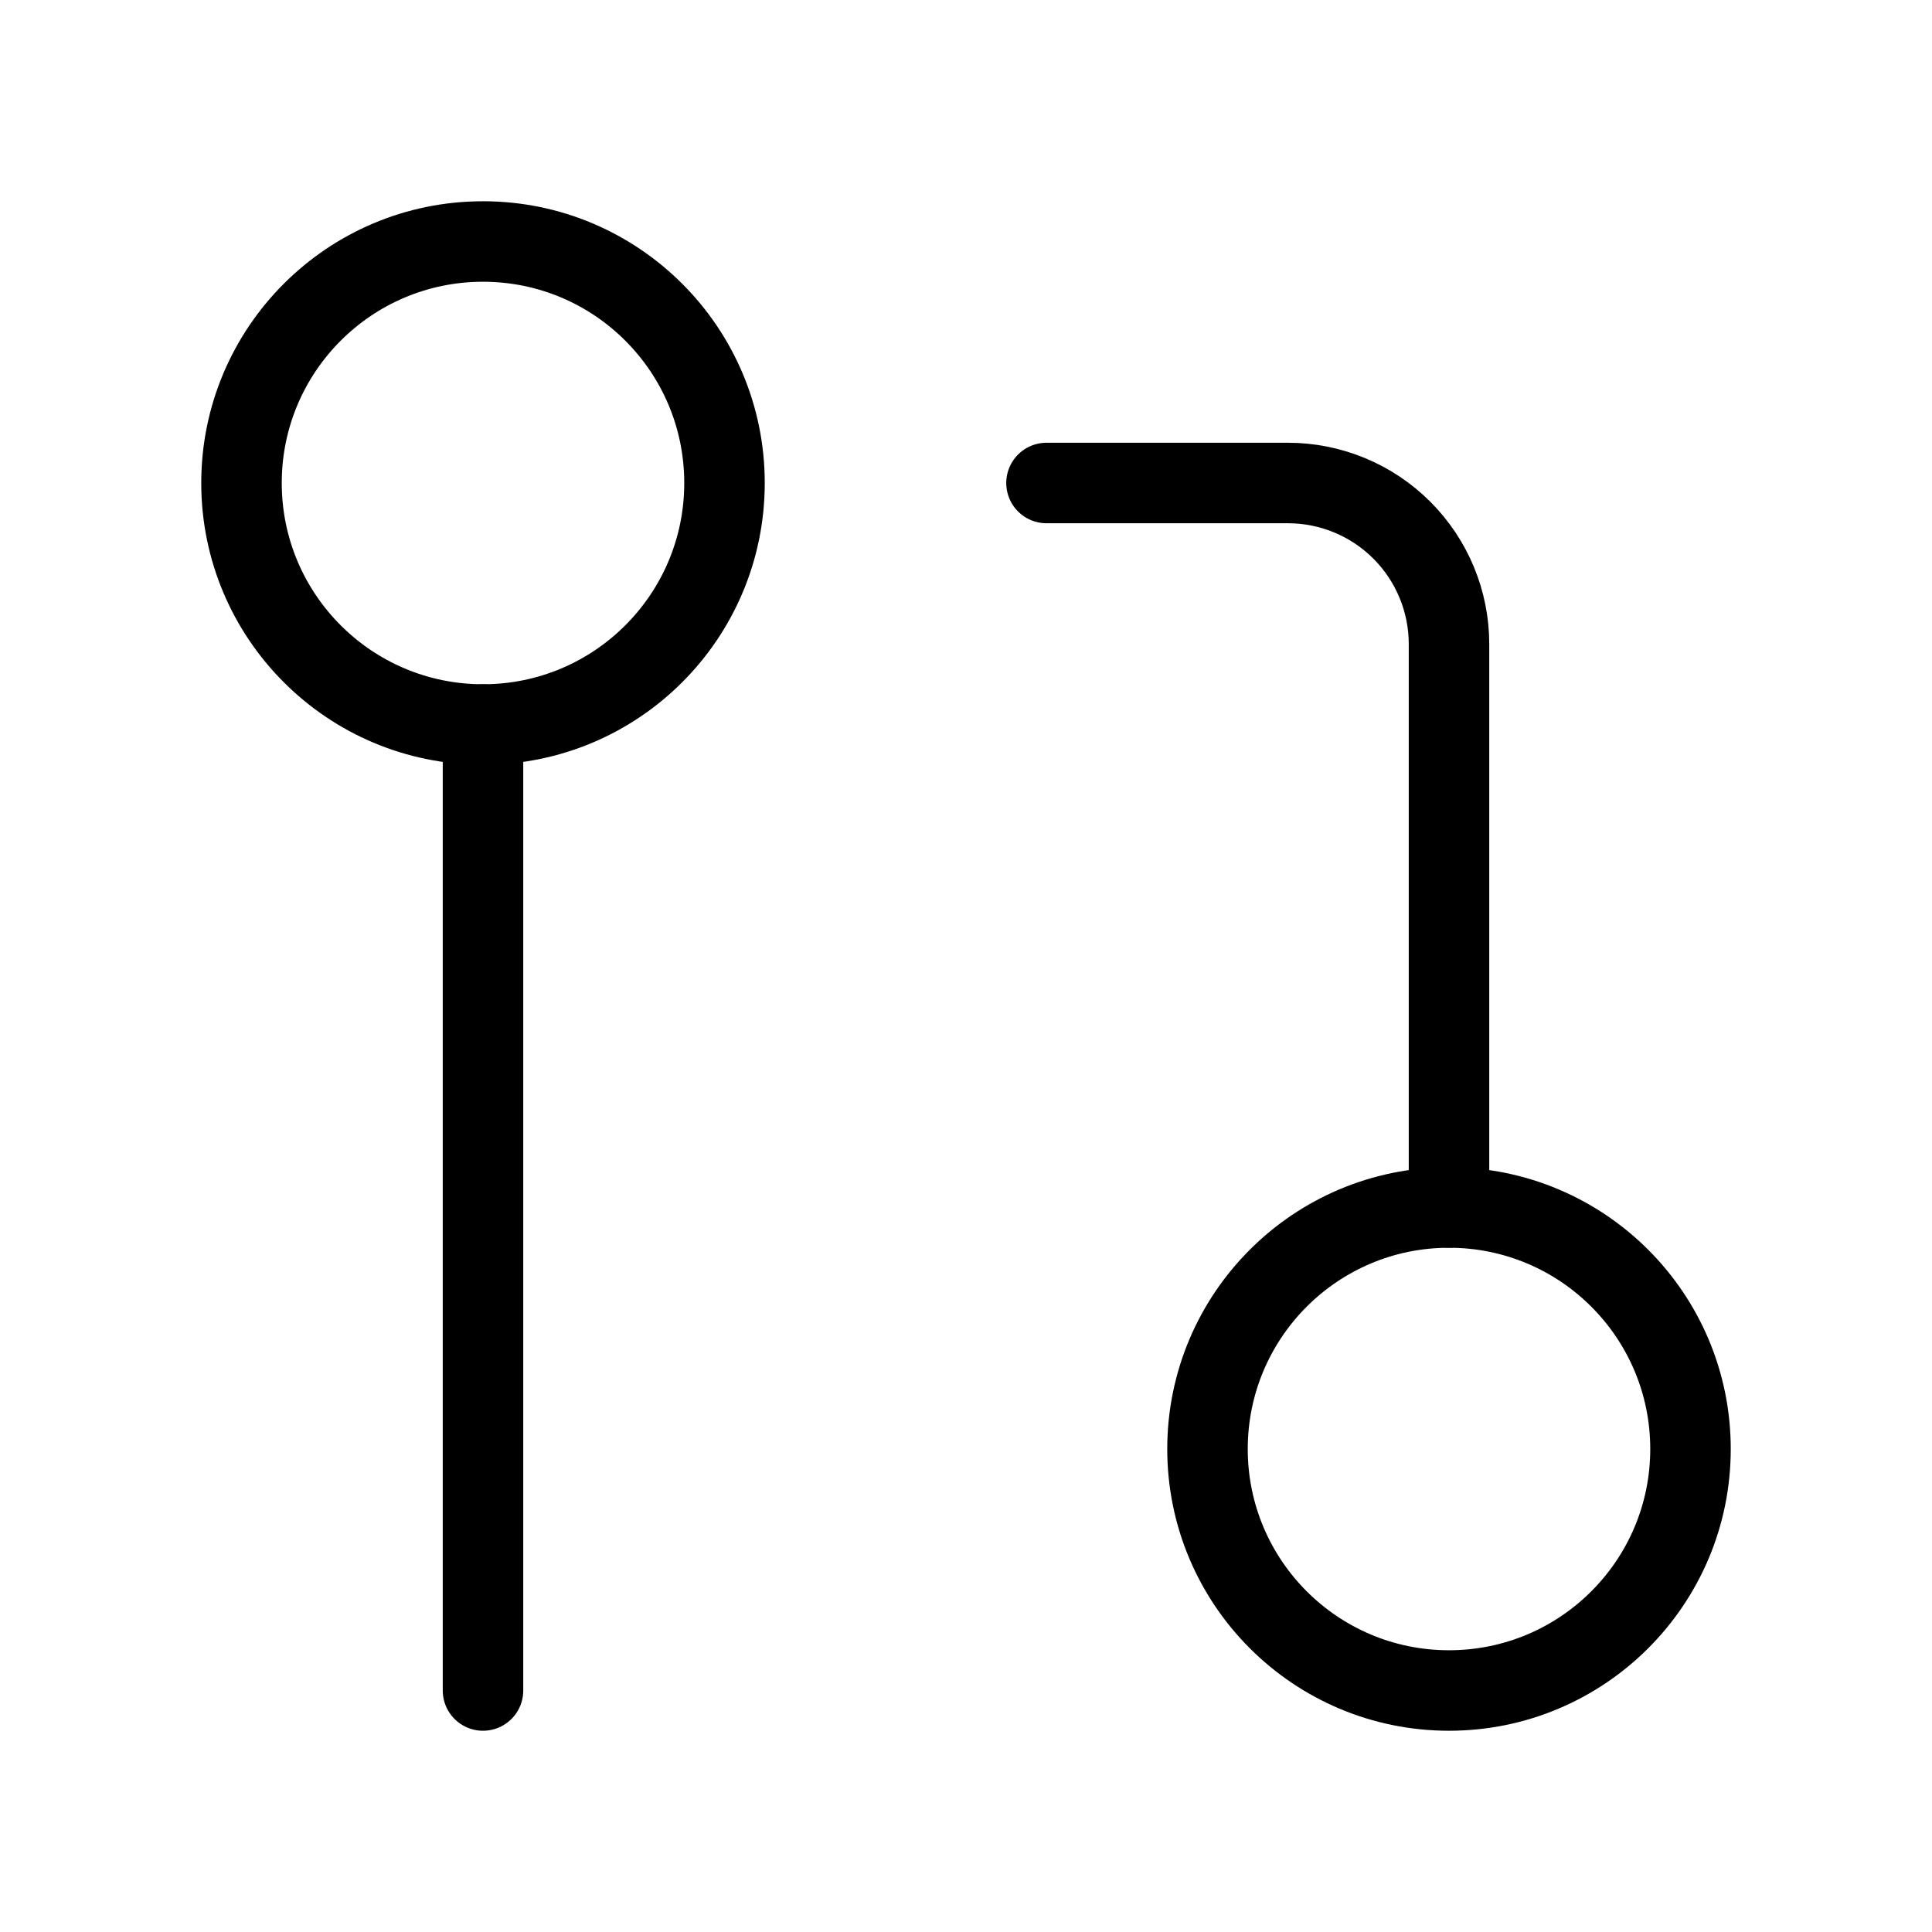
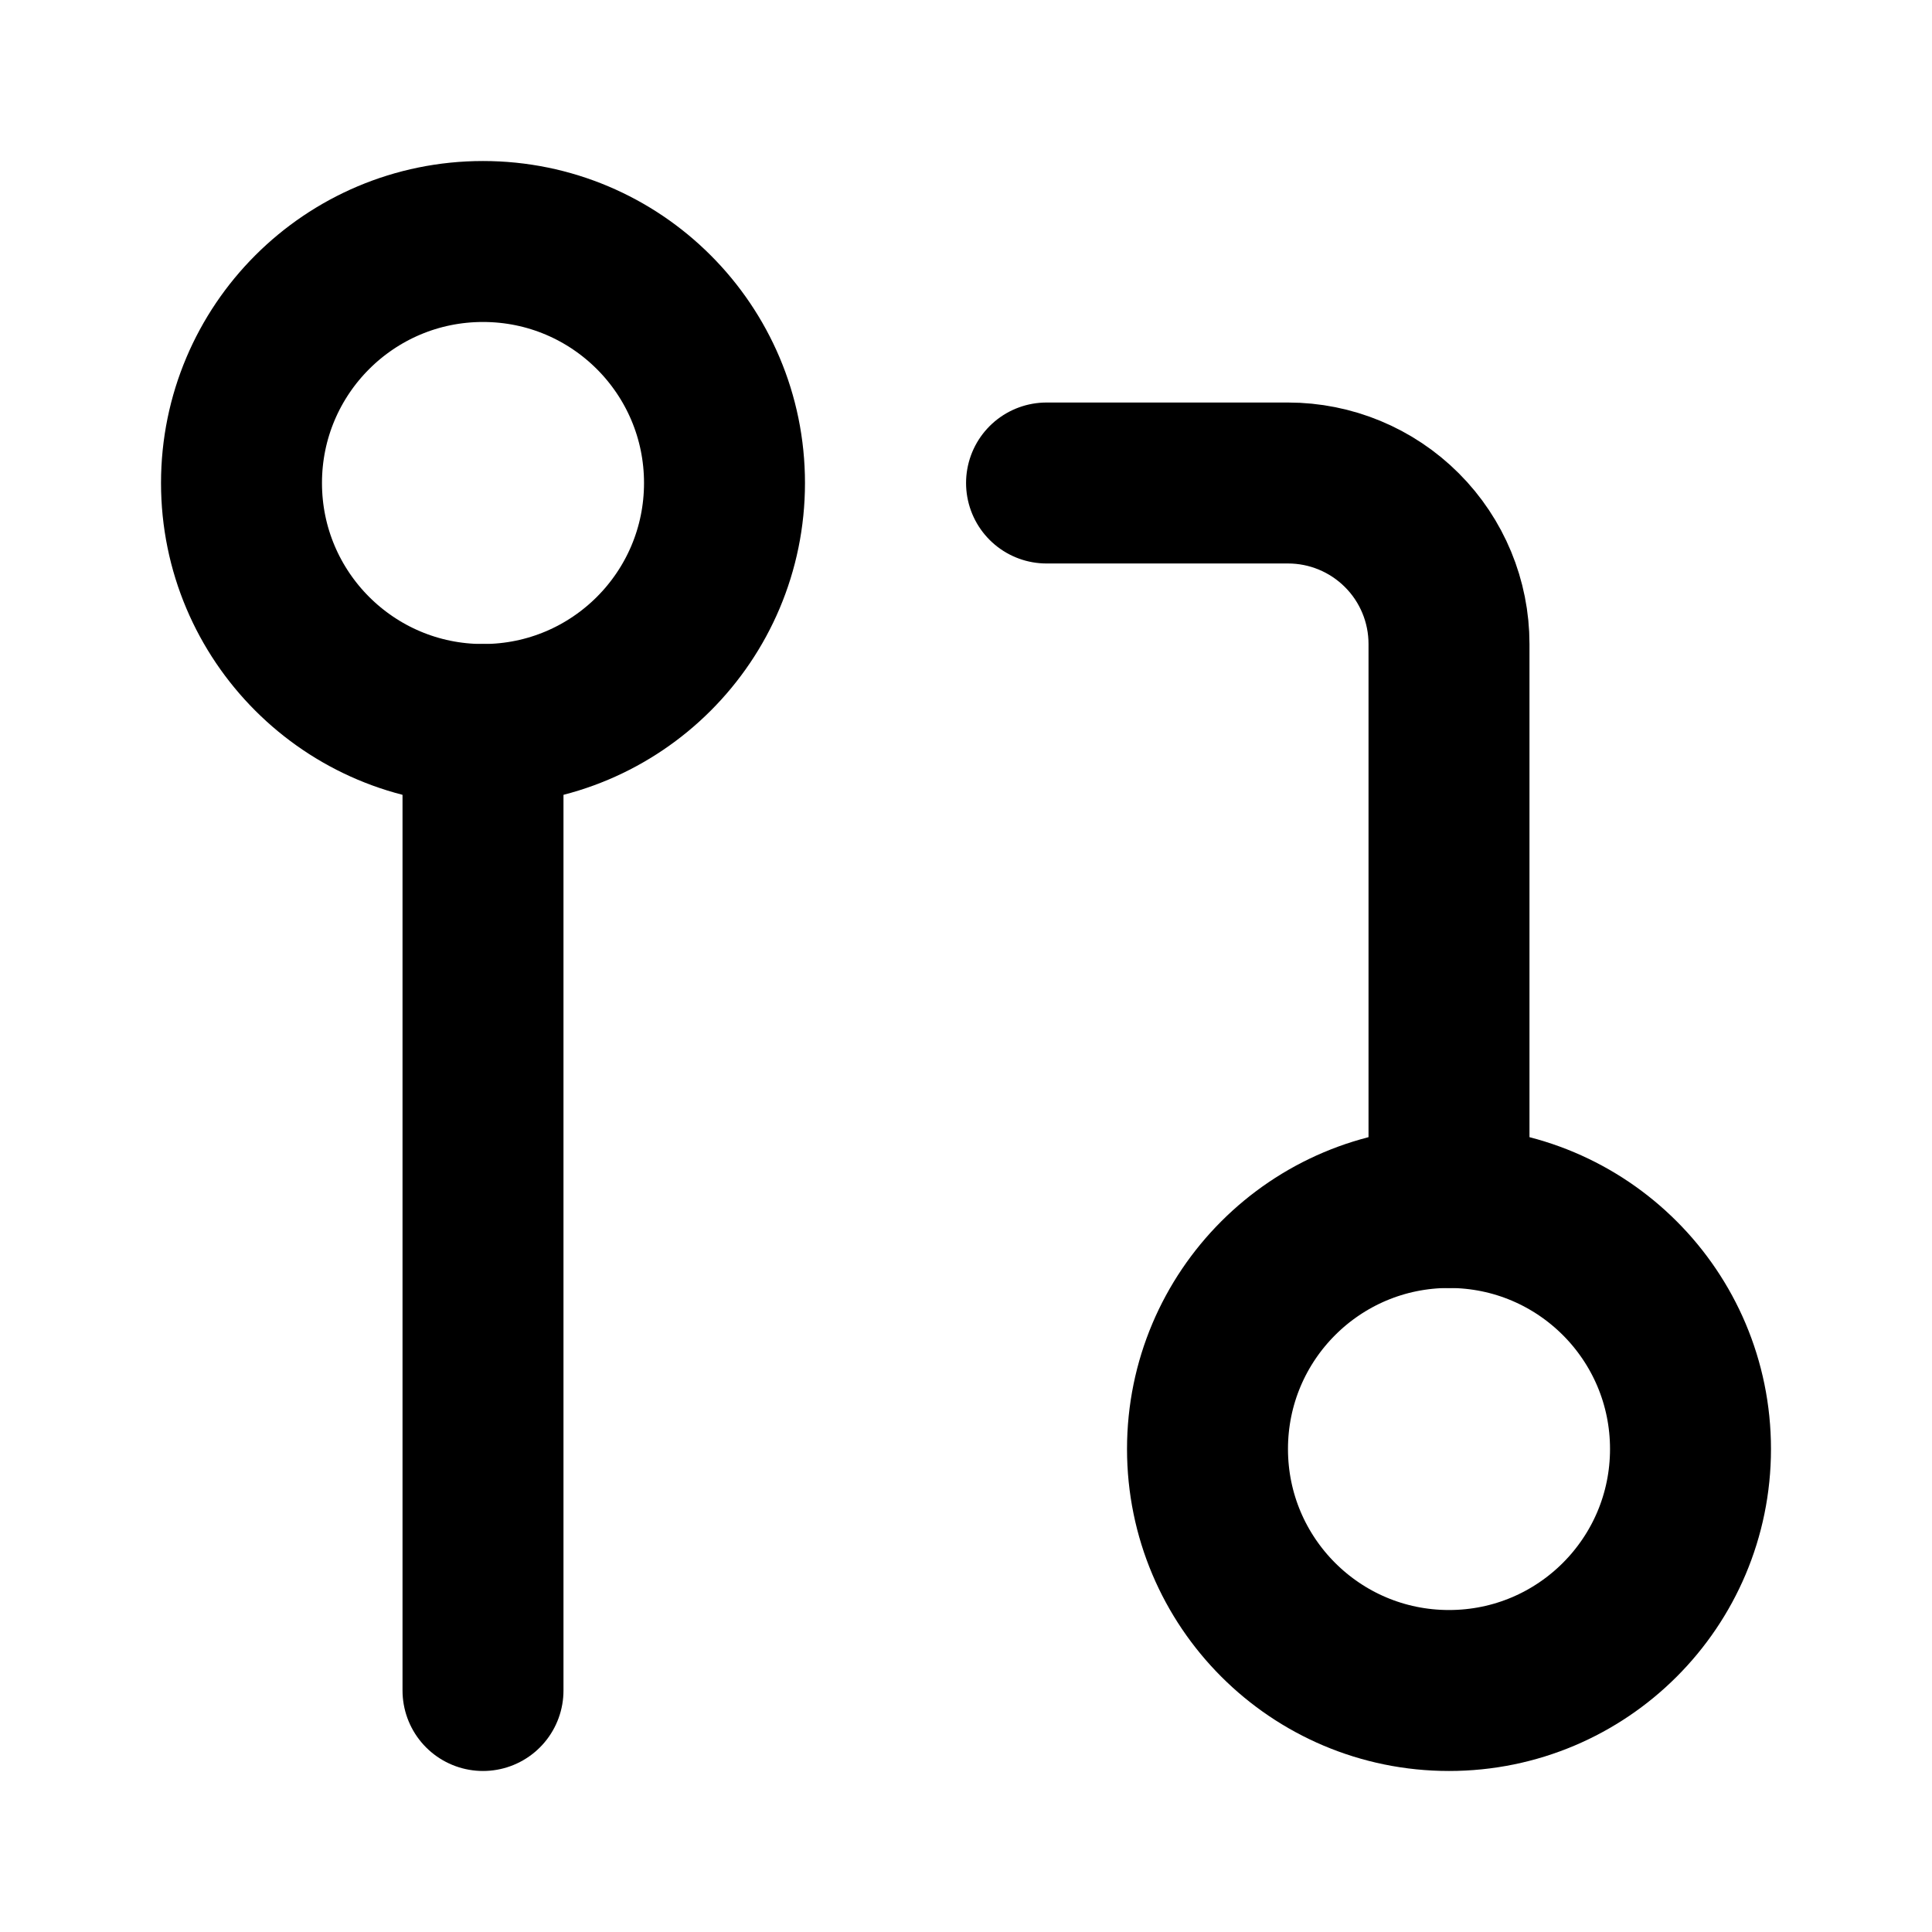
- <svg xmlns="http://www.w3.org/2000/svg" width="30" height="30" viewBox="0 0 24 24" fill="none">
-   <path d="M18 21C19.657 21 21 19.657 21 18C21 16.343 19.657 15 18 15C16.343 15 15 16.343 15 18C15 19.657 16.343 21 18 21Z" stroke="currentcolor" stroke-linecap="round" stroke-linejoin="round" />
-   <path d="M6 9C7.657 9 9 7.657 9 6C9 4.343 7.657 3 6 3C4.343 3 3 4.343 3 6C3 7.657 4.343 9 6 9Z" stroke="currentcolor" stroke-linecap="round" stroke-linejoin="round" />
-   <path d="M13 6H16C16.53 6 17.039 6.211 17.414 6.586C17.789 6.961 18 7.47 18 8V15" stroke="currentcolor" stroke-linecap="round" stroke-linejoin="round" />
-   <path d="M6 9V21" stroke="currentcolor" stroke-linecap="round" stroke-linejoin="round" />
+ <svg xmlns="http://www.w3.org/2000/svg" viewBox="0 0 16 16" fill="none">
+   <path d="M12 14C13.105 14 14 13.105 14 12C14 10.895 13.105 10 12 10C10.895 10 10 10.895 10 12C10 13.105 10.895 14 12 14Z" stroke="currentColor" stroke-width="1.333" stroke-linecap="round" stroke-linejoin="round" />
+   <path d="M4 6C5.105 6 6 5.105 6 4C6 2.895 5.105 2 4 2C2.895 2 2 2.895 2 4C2 5.105 2.895 6 4 6Z" stroke="currentColor" stroke-width="1.333" stroke-linecap="round" stroke-linejoin="round" />
+   <path d="M8.667 4H10.667C11.02 4 11.359 4.14 11.61 4.391C11.86 4.641 12 4.98 12 5.333V10" stroke="currentColor" stroke-width="1.333" stroke-linecap="round" stroke-linejoin="round" />
+   <path d="M4 6V14" stroke="currentColor" stroke-width="1.333" stroke-linecap="round" stroke-linejoin="round" />
</svg>
